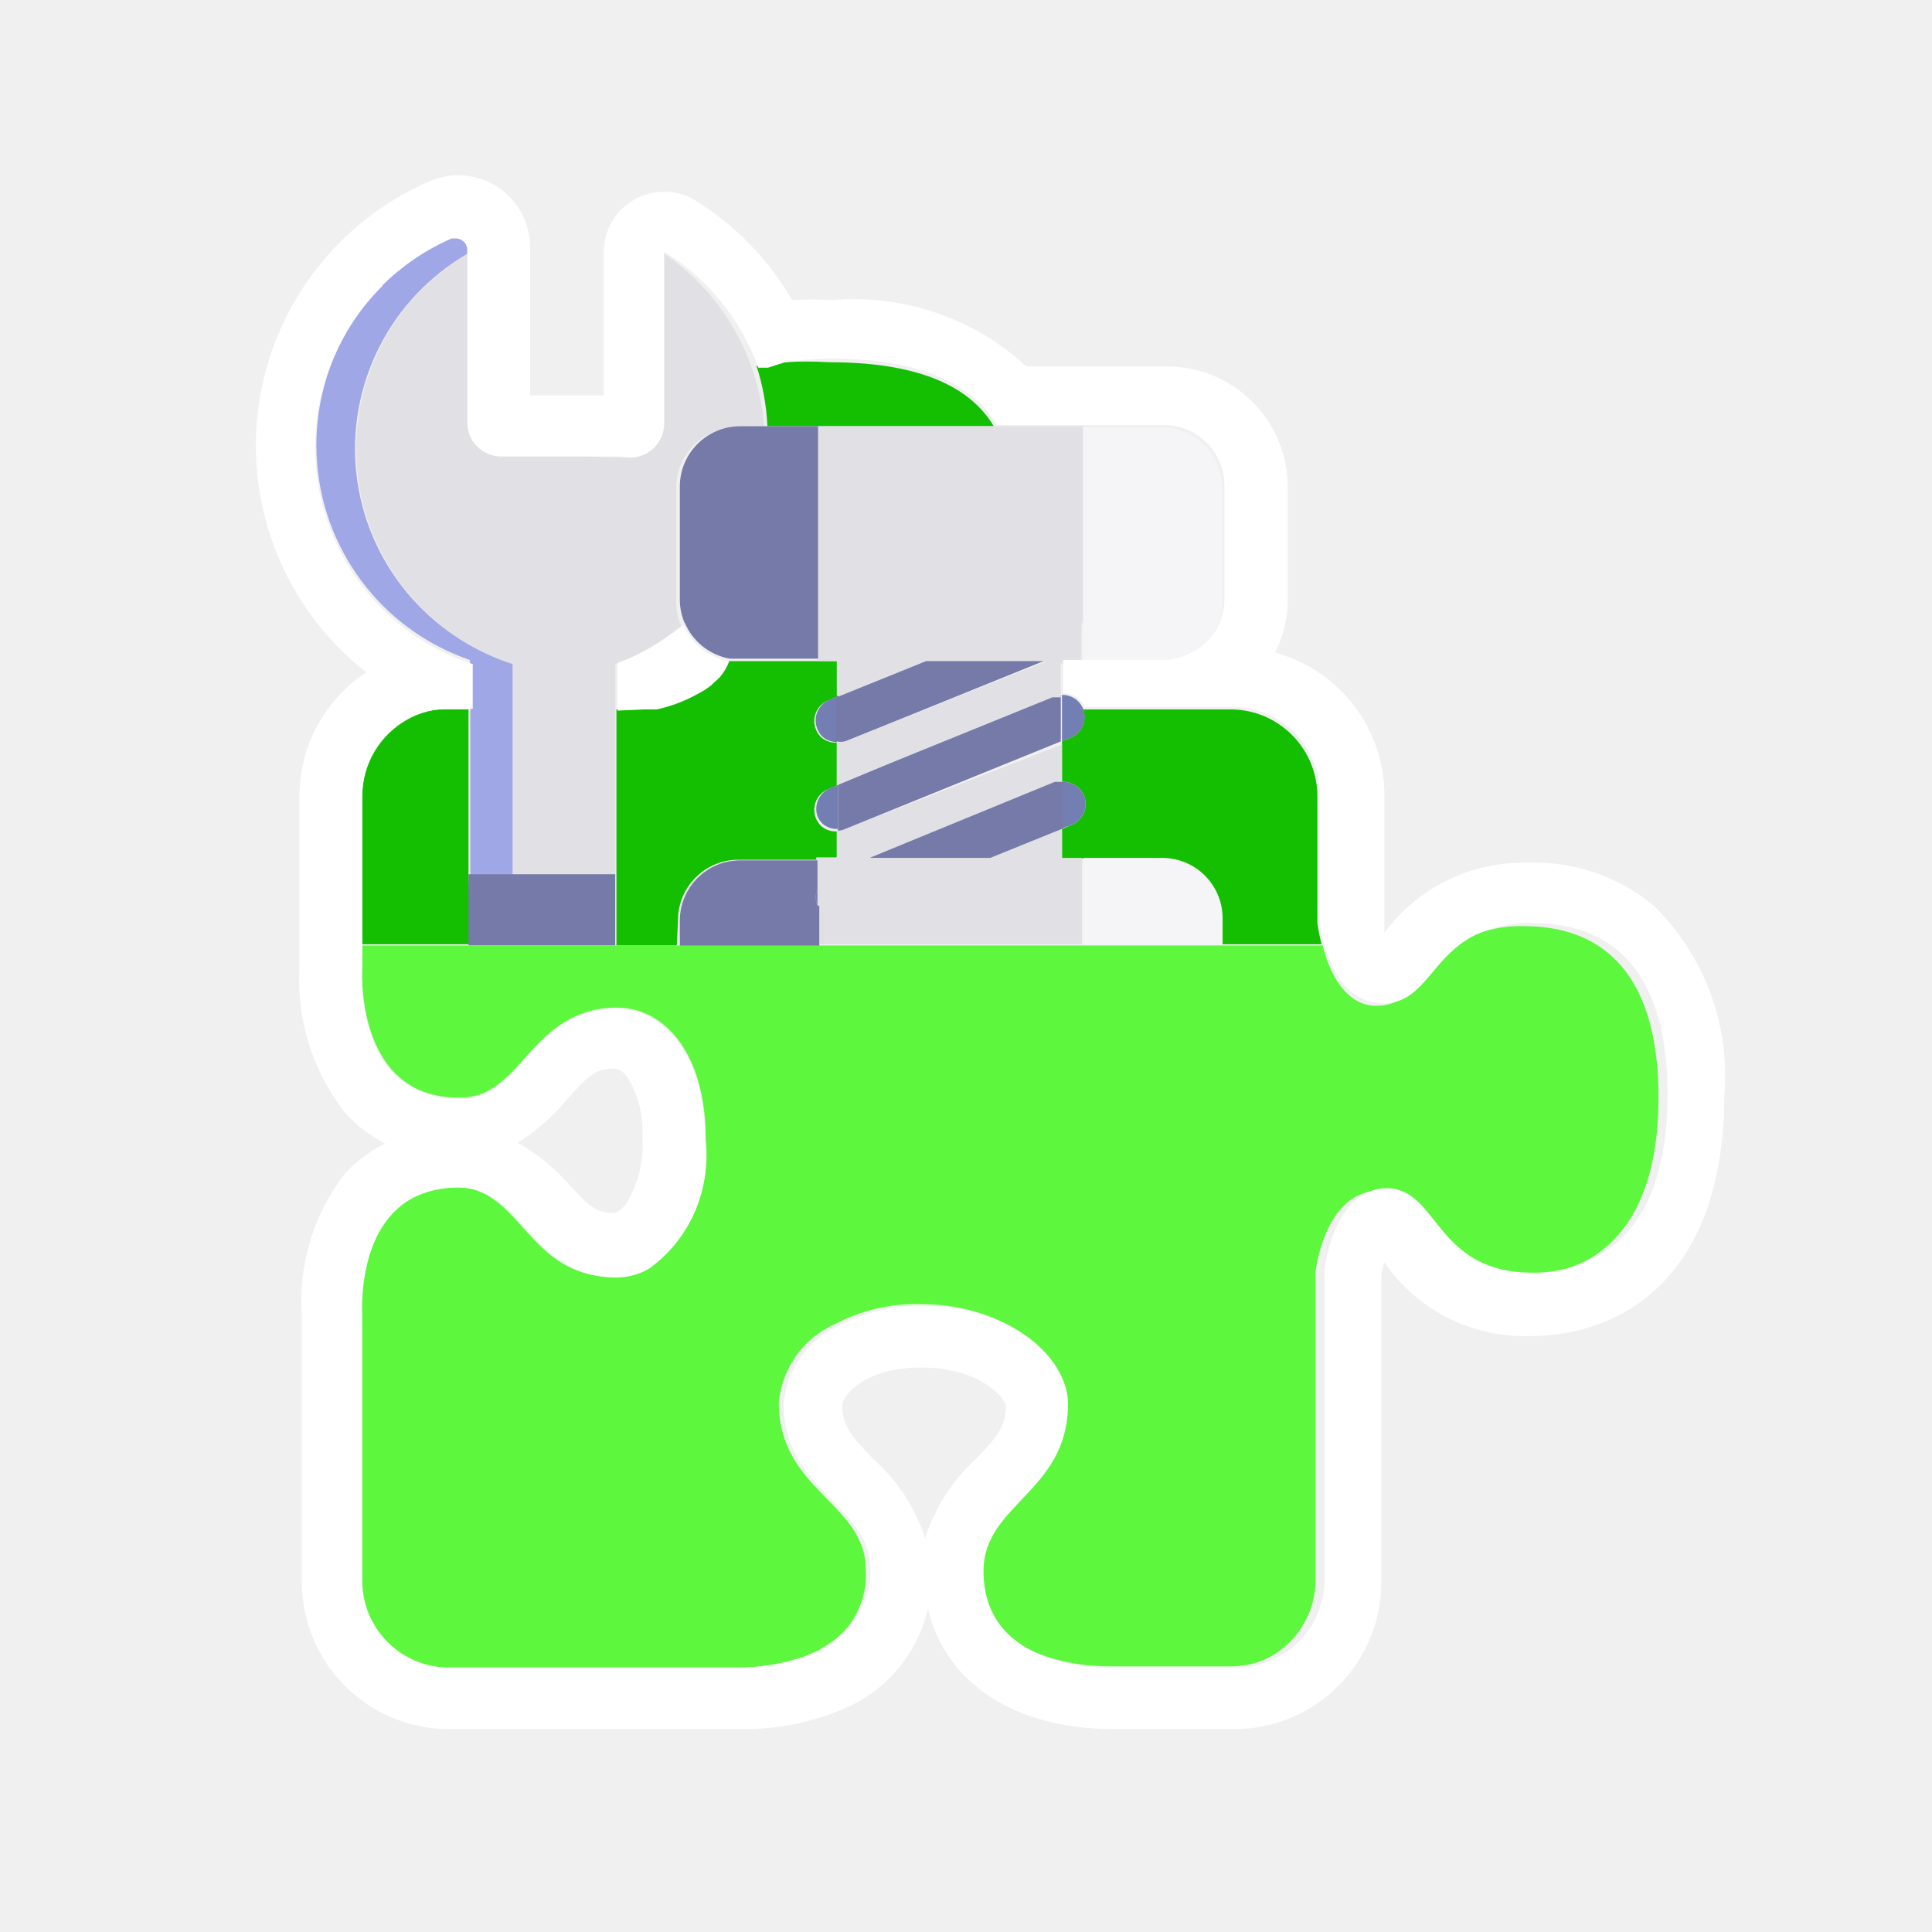
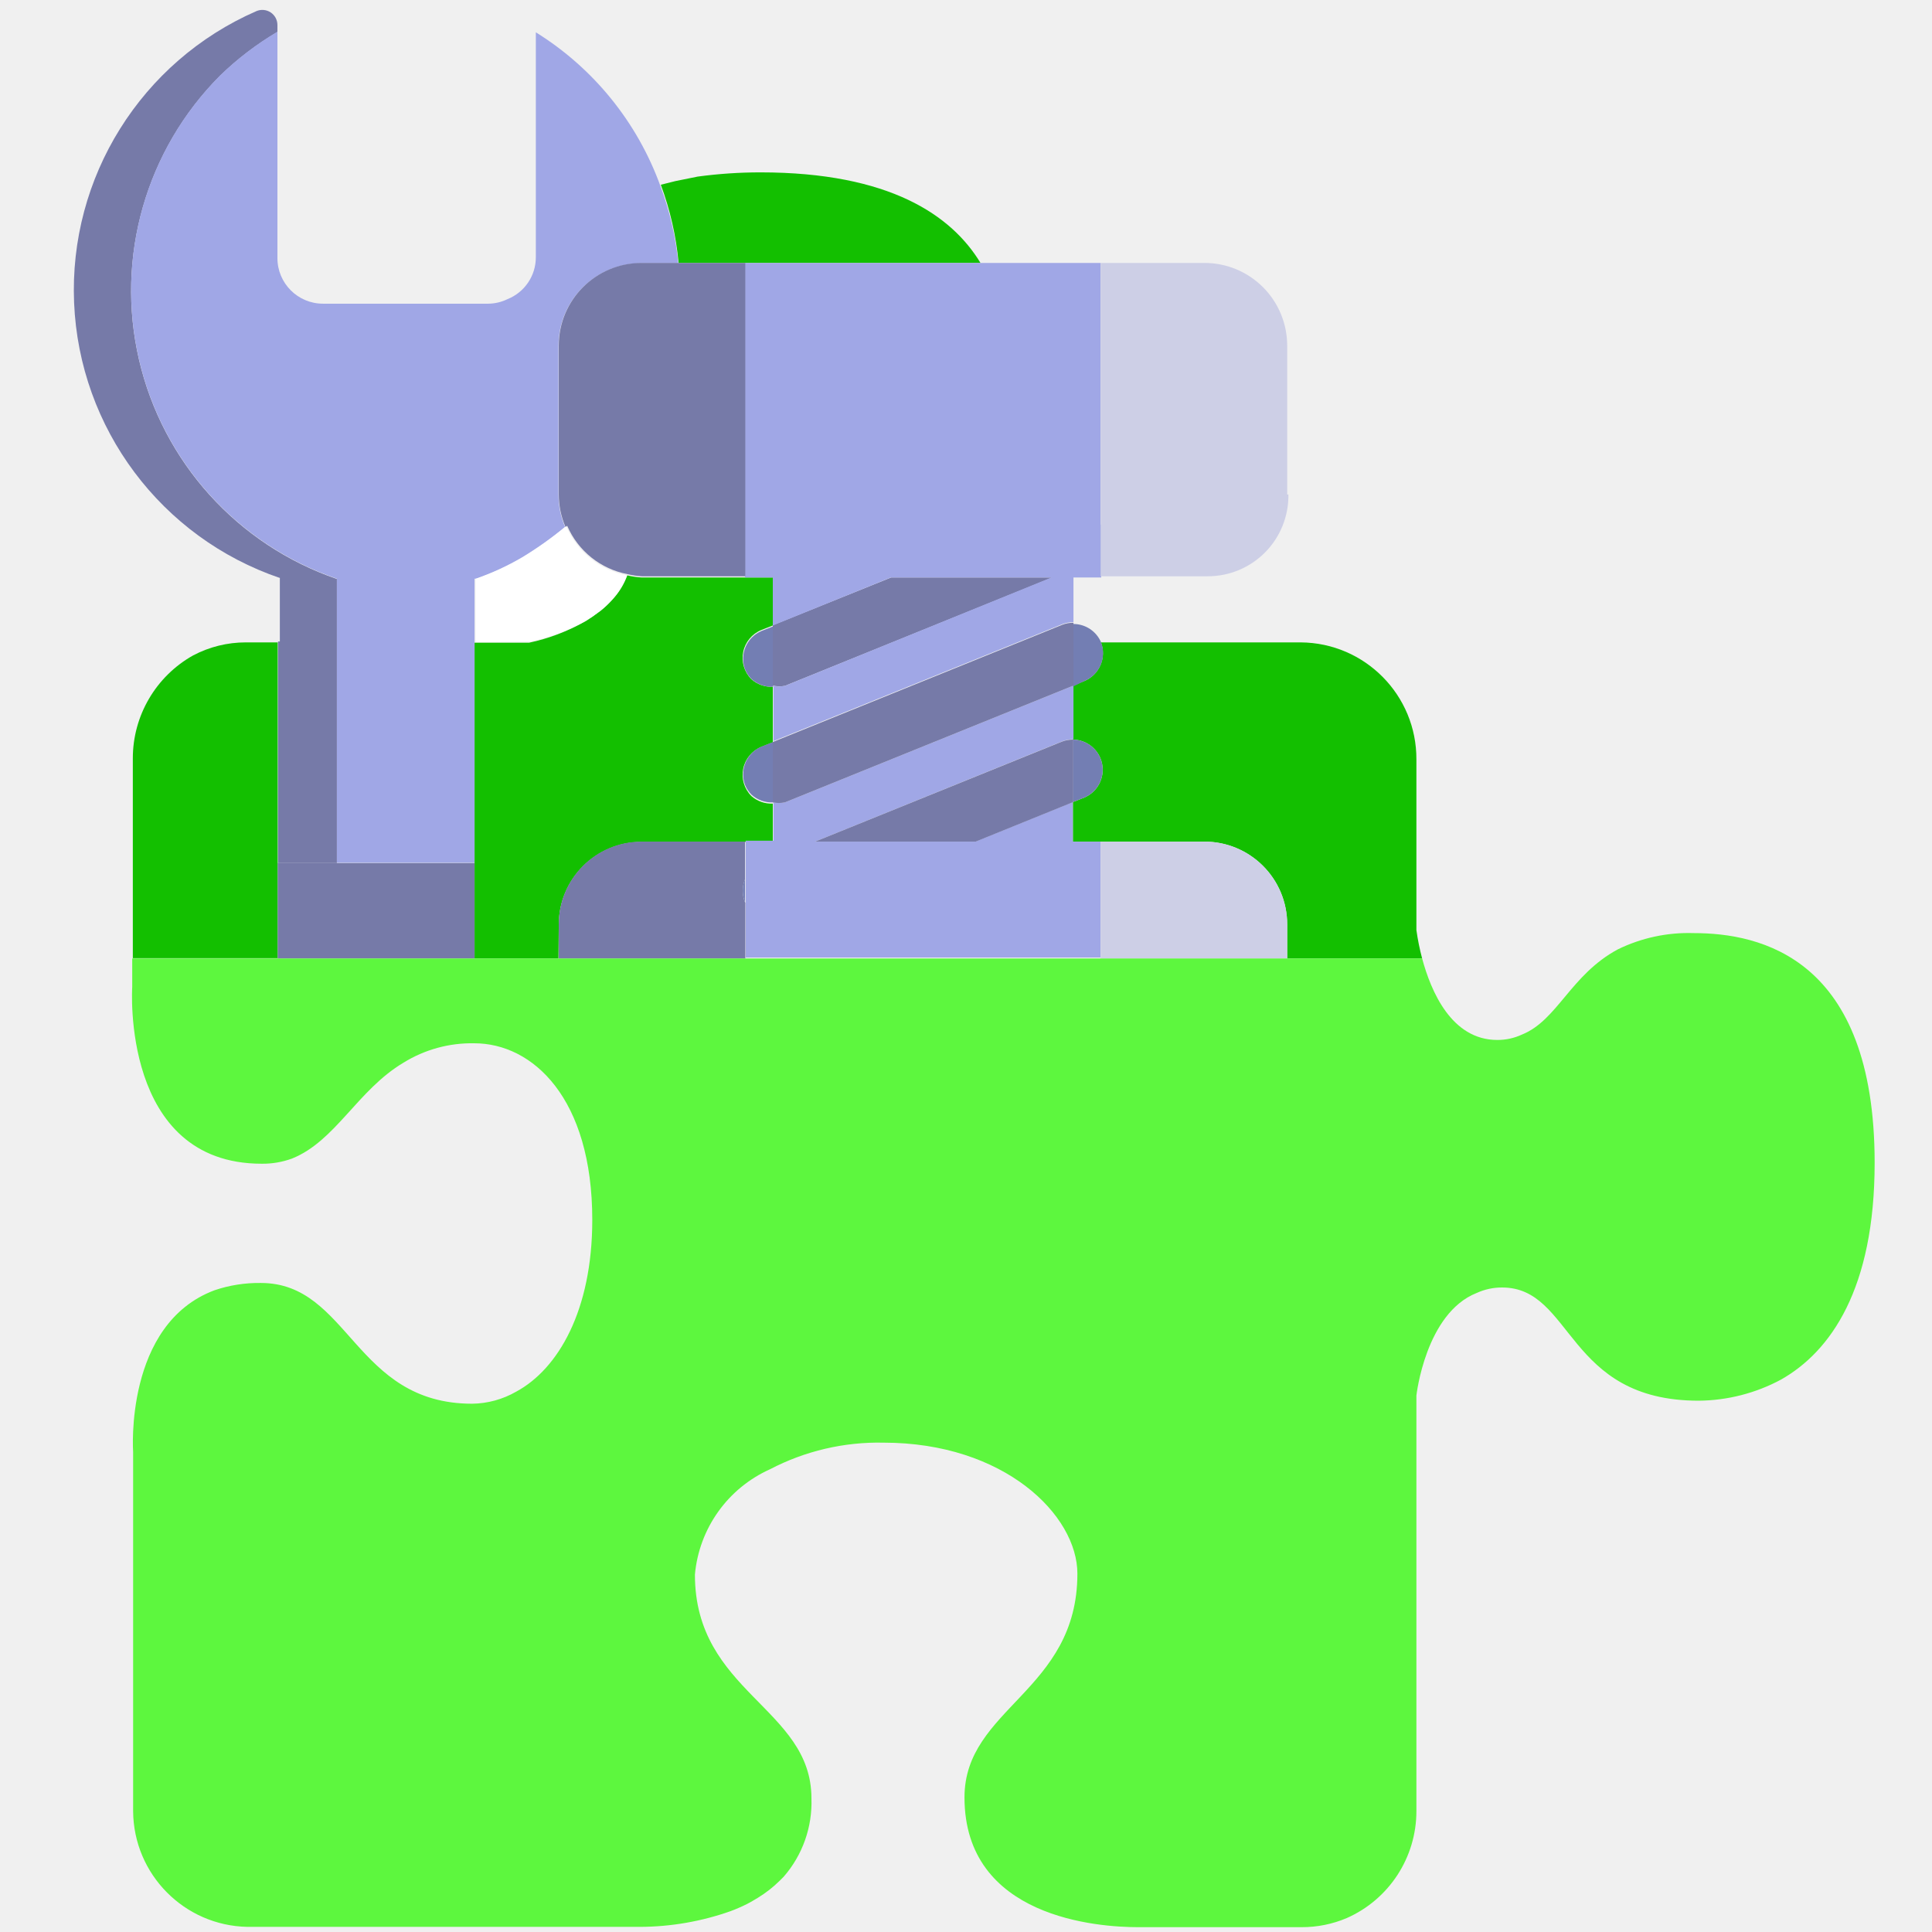
- <svg xmlns="http://www.w3.org/2000/svg" id="Layer_1" data-name="Layer 1" viewBox="0 0 32 32">
+ <svg xmlns="http://www.w3.org/2000/svg" viewBox="0 0 64 64">
  <defs>
-     <style>.cls-1{fill:none;}.cls-2{fill:#13bf00;}.cls-3{fill:#a0a7e6;}.cls-4{fill:#e1e1e5;}.cls-5{fill:#767aa8;}.cls-6{fill:#737eb3;}.cls-7{fill:#f5f5f7;}.cls-8{fill:#5df73e;}.cls-9{fill:#fff;}</style>
+     <style>.cls-1{fill:none;}.cls-2{fill:#13bf00;}.cls-3{fill:#767aa8;}.cls-4{fill:#a0a7e6;}.cls-5{fill:#737eb3;}.cls-6{fill:#cdcfe6;}.cls-7{fill:#5df73e;}.cls-8{fill:#fff;}</style>
  </defs>
-   <path class="cls-1" d="M11.31,10.32a4.48,4.48,0,0,1-.52.36,4.41,4.41,0,0,0,.52-.36Z" />
-   <path class="cls-1" d="M11.57,11.48a2.4,2.4,0,0,1-.68.26h-.67V11h0v.79h.67A2.44,2.44,0,0,0,11.57,11.48Z" />
-   <path class="cls-1" d="M7.76,11.75H7.39a1.4,1.4,0,0,0-.67.17,1.39,1.39,0,0,1,.65-.16Z" />
-   <path class="cls-1" d="M9.42,19.66c.35.4.47.49.77.49,0,0,.1,0,.19-.15a1.85,1.85,0,0,0,.27-1.1,1.7,1.7,0,0,0-.25-1,.3.3,0,0,0-.21-.14c-.3,0-.41.09-.77.49a3.39,3.39,0,0,1-.84.74A3.39,3.39,0,0,1,9.42,19.66Z" />
-   <path class="cls-1" d="M7.75,4.12V7a.56.56,0,0,0,.56.56h2a.55.55,0,0,0,.24-.06.56.56,0,0,1-.21,0h-2A.56.56,0,0,1,7.78,7V4.1a.19.19,0,0,0-.19-.19l-.07,0h0l.07,0A.19.19,0,0,1,7.75,4.12Z" />
-   <path class="cls-1" d="M12.49,6.11l.18,0-.16,0A3.74,3.74,0,0,0,11,4.17v0A3.74,3.74,0,0,1,12.49,6.11Z" />
-   <path class="cls-1" d="M16.46,7.06h2.76a1,1,0,0,1,1,1V9.92a1,1,0,0,1-.61.93h0a1,1,0,0,0,.63-.94V8.07a1,1,0,0,0-1-1H16.49c-.35-.59-1.12-1.1-2.72-1.1A5,5,0,0,0,13,6,5.81,5.81,0,0,1,13.74,6C15.34,6,16.11,6.47,16.46,7.06Z" />
-   <path class="cls-1" d="M10.16,21.16a1.1,1.1,0,0,0,.54-.15,1.1,1.1,0,0,1-.52.14c-1.45,0-1.52-1.49-2.63-1.49a1.68,1.68,0,0,0-.59.1,1.71,1.71,0,0,1,.57-.09C8.64,19.67,8.71,21.16,10.16,21.16Z" />
-   <path class="cls-1" d="M7.93,18.13c.55-.2.82-.84,1.38-1.19C8.74,17.28,8.47,17.91,7.93,18.13Z" />
-   <path class="cls-1" d="M12.93,23.27c0,1.46,1.44,1.66,1.44,2.77A1.4,1.4,0,0,1,14,27a1.38,1.38,0,0,0,.37-1c0-1.11-1.44-1.31-1.44-2.77A1.57,1.57,0,0,1,13.86,22,1.58,1.58,0,0,0,12.93,23.27Z" />
-   <path class="cls-1" d="M17.59,11.51a.37.37,0,0,1,.35.23h2.47a1.44,1.44,0,0,1,1.43,1.45V15.3a3,3,0,0,0,.07.35c.11.4.36,1,1,1a.72.72,0,0,0,.31-.07.72.72,0,0,1-.28.06c-.59,0-.85-.61-1-1a3,3,0,0,1-.07-.35V13.18a1.44,1.44,0,0,0-1.43-1.45H18a.37.37,0,0,0-.35-.23v-.55h0Z" />
-   <path class="cls-1" d="M27.52,18.18c0,1.58-.55,2.33-1.16,2.68.62-.34,1.18-1.1,1.18-2.69,0-2.54-1.41-2.84-2.23-2.84a2,2,0,0,0-1,.22,2,2,0,0,1,.94-.2C26.11,15.34,27.52,15.65,27.52,18.18Z" />
-   <path class="cls-1" d="M21.84,21.06V26.2A1.45,1.45,0,0,1,21,27.52a1.45,1.45,0,0,0,.88-1.33V21s.11-1,.71-1.26C22,20,21.84,21.06,21.84,21.06Z" />
-   <path class="cls-1" d="M15.26,22.64c-1,0-1.3.49-1.31.62,0,.36.16.53.51.89a3,3,0,0,1,.87,1.34,3,3,0,0,1,.84-1.33c.34-.36.5-.54.5-.89C16.64,23.14,16.23,22.64,15.26,22.64Z" />
-   <path class="cls-2" d="M11.23,15.24a1,1,0,0,1,1-1h1.63v-.47a.36.36,0,0,1-.26-.09.37.37,0,0,1,.12-.61l.14-.06V12.3a.36.36,0,0,1-.26-.09.37.37,0,0,1,.12-.61l.14-.06v-.59H12.26l-.18,0a.88.88,0,0,1-.16.27l0,0-.15.14-.1.07-.09.05a2.44,2.44,0,0,1-.7.27h-.67v3.91h1Z" />
-   <path class="cls-2" d="M7.76,14.48h0V11.75h-.4a1.39,1.39,0,0,0-.65.16A1.46,1.46,0,0,0,6,13.18v2.46h1.8Z" />
-   <path class="cls-2" d="M12.71,7.06h3.75C16.11,6.47,15.34,6,13.74,6A5.81,5.81,0,0,0,13,6l-.29.06-.18,0A3.76,3.76,0,0,1,12.71,7.06Z" />
-   <path class="cls-2" d="M17.73,12.22l-.14.06v.67a.37.37,0,0,1,.14.72l-.14.06v.49h1.63a1,1,0,0,1,1,1v.42h1.67a3,3,0,0,1-.07-.35V13.2a1.44,1.44,0,0,0-1.43-1.45H17.94A.37.37,0,0,1,17.73,12.22Z" />
-   <path class="cls-3" d="M7.79,11v.79h0v2.73h.73V11A3.73,3.73,0,0,1,7.75,4.2V4.12a.19.19,0,0,0-.19-.19l-.07,0a3.76,3.76,0,0,0,.29,7Z" />
-   <path class="cls-4" d="M9.64,7.56H8.32A.56.56,0,0,1,7.75,7V4.2A3.75,3.75,0,0,0,8.49,11v3.51h1.7v1.18h0V11h0a3.2,3.2,0,0,0,.57-.27,4.48,4.48,0,0,0,.52-.36,1,1,0,0,1-.08-.4V8.08a1,1,0,0,1,1-1h.46A3.84,3.84,0,0,0,11,4.2V7a.56.56,0,0,1-.35.52.55.55,0,0,1-.24.06Z" />
-   <polygon class="cls-5" points="7.76 15.66 10.19 15.66 10.19 14.48 8.49 14.48 8.49 14.48 7.76 14.48 7.76 14.48 7.76 15.66" />
-   <path class="cls-4" d="M17.59,14.21v-.49l-1.21.49h-2L17.45,13l.14,0v-.67L14,13.73a.35.35,0,0,1-.14,0v.47h-.34v1.44h4.4V14.21Z" />
-   <path class="cls-6" d="M17.73,12.22a.37.37,0,0,0,.21-.48h0a.37.37,0,0,0-.35-.23v.77Z" />
-   <path class="cls-6" d="M13.54,12.08a.37.37,0,0,0,.08.12.36.36,0,0,0,.26.09v-.76l-.14.06A.37.37,0,0,0,13.54,12.08Z" />
-   <path class="cls-6" d="M17.73,13.67a.37.37,0,0,0-.14-.72v.77Z" />
-   <path class="cls-6" d="M13.54,13.52a.37.37,0,0,0,.08.12.36.36,0,0,0,.26.09V13l-.14.06A.37.37,0,0,0,13.54,13.52Z" />
-   <path class="cls-5" d="M14,12.28l3.31-1.34h-2l-1.46.59v.76A.35.35,0,0,0,14,12.28Z" />
-   <path class="cls-5" d="M14.4,14.21h2l1.21-.49v-.77l-.14,0Z" />
-   <path class="cls-5" d="M14,13.73l3.57-1.45v-.77l-.14,0L13.88,13v.76A.35.35,0,0,0,14,13.73Z" />
-   <path class="cls-4" d="M17.94,10.29V7.06h-4.4v3.89h.34v.59l1.46-.59h2L14,12.28a.35.35,0,0,1-.14,0V13l3.57-1.45.14,0v-.56h.34v-.64Z" />
-   <path class="cls-5" d="M11.34,10.31a1,1,0,0,0,.75.6h0l.18,0h1.28V7.06H12.26a1,1,0,0,0-1,1V9.92a1,1,0,0,0,.08.4h0Z" />
-   <path class="cls-5" d="M13.54,15a.37.37,0,0,1,0-.28v-.47H12.26a1,1,0,0,0-1,1v.42h2.31V15Z" />
-   <path class="cls-6" d="M13.54,15h0v-.29A.37.37,0,0,0,13.54,15Z" />
-   <path class="cls-7" d="M20.24,9.92V8.08a1,1,0,0,0-1-1H17.94v3.87h1.31a1,1,0,0,0,1-1Z" />
-   <path class="cls-7" d="M19.22,14.21H17.94v1.44h2.31v-.42A1,1,0,0,0,19.22,14.21Z" />
-   <path class="cls-8" d="M21.91,15.66H6V16s-.15,2.18,1.6,2.18a1.06,1.06,0,0,0,.37-.06c.54-.21.81-.85,1.38-1.19a1.6,1.6,0,0,1,.88-.24c.72,0,1.46.68,1.46,2.19A2.27,2.27,0,0,1,10.71,21a1.1,1.1,0,0,1-.54.15c-1.45,0-1.52-1.49-2.63-1.49a1.71,1.71,0,0,0-.57.09c-1.12.42-1,2-1,2v4.42a1.44,1.44,0,0,0,1.43,1.45h4.86a3.4,3.4,0,0,0,1.12-.19l.21-.09.13-.08a1.51,1.51,0,0,0,.27-.21L14,27a1.4,1.4,0,0,0,.34-1c0-1.11-1.44-1.31-1.44-2.77a1.58,1.58,0,0,1,.93-1.3,2.89,2.89,0,0,1,1.4-.33c1.51,0,2.4.9,2.4,1.62,0,1.46-1.4,1.66-1.4,2.77,0,1.49,1.66,1.61,2.15,1.61h2a1.41,1.41,0,0,0,.56-.11,1.45,1.45,0,0,0,.85-1.32V21.06s.11-1,.73-1.27a.76.76,0,0,1,.31-.07c.88,0,.79,1.4,2.43,1.4a2.19,2.19,0,0,0,1.05-.26c.61-.35,1.16-1.11,1.16-2.68,0-2.54-1.41-2.84-2.23-2.84a2,2,0,0,0-.94.2c-.58.31-.76.88-1.18,1.05a.72.72,0,0,1-.31.07C22.27,16.67,22,16.06,21.91,15.66Z" />
-   <path class="cls-9" d="M10.89,11.74a2.4,2.4,0,0,0,.68-.26l.09-.05.1-.07.15-.14,0,0a.88.88,0,0,0,.16-.27h0a1,1,0,0,1-.75-.6l0,0a4.41,4.41,0,0,1-.52.36,3.2,3.2,0,0,1-.57.27h0v.79Z" />
-   <path class="cls-9" d="M6.06,11.14a2.46,2.46,0,0,0-1.1,2V16a3.57,3.57,0,0,0,.78,2.46,2.3,2.3,0,0,0,.64.48,2.3,2.3,0,0,0-.66.49A3.44,3.44,0,0,0,5,21.8v4.39a2.44,2.44,0,0,0,2.43,2.45h4.86a4.21,4.21,0,0,0,1.67-.33,2.37,2.37,0,0,0,1.41-1.67c.28,1.23,1.43,2,3.08,2h2a2.44,2.44,0,0,0,2.43-2.45V21.12a1.51,1.51,0,0,1,.05-.21,2.82,2.82,0,0,0,2.4,1.22c1.56,0,3.23-1,3.23-4A3.93,3.93,0,0,0,27.39,15a3.08,3.08,0,0,0-2.08-.71,2.86,2.86,0,0,0-2.38,1.16l0-.1c0-.07,0-.13,0-.17v-2a2.45,2.45,0,0,0-1.81-2.37,2,2,0,0,0,.21-.91V8.07a2,2,0,0,0-2-2H17a4.21,4.21,0,0,0-3.21-1.1,6.38,6.38,0,0,0-.67,0,4.73,4.73,0,0,0-1.62-1.66A1,1,0,0,0,10,4.17V6.55H8.78V4.1A1.19,1.19,0,0,0,7.12,3a4.77,4.77,0,0,0-1.06,8.13Zm9.27,14.36a3,3,0,0,0-.87-1.34c-.35-.36-.51-.54-.51-.89,0-.13.34-.62,1.31-.62s1.38.5,1.4.63c0,.35-.15.53-.5.89A3,3,0,0,0,15.32,25.49Zm-9-20.77a3.77,3.77,0,0,1,1.15-.78h0l.07,0a.19.19,0,0,1,.19.19V7a.56.56,0,0,0,.56.56h2A.56.56,0,0,0,11,7V4.17a3.74,3.74,0,0,1,1.56,1.92l.16,0L13,6a5,5,0,0,1,.8-.06c1.6,0,2.37.52,2.72,1.1h2.76a1,1,0,0,1,1,1V9.91a1,1,0,0,1-.63.94h0a1,1,0,0,1-.39.08H17.61v.55a.37.37,0,0,1,.35.23h2.47a1.44,1.44,0,0,1,1.43,1.45v2.11a3,3,0,0,0,.07.35c.11.4.36,1,1,1a.72.72,0,0,0,.28-.06c.43-.18.6-.74,1.18-1.05a2,2,0,0,1,1-.22c.82,0,2.23.3,2.23,2.84,0,1.6-.56,2.35-1.18,2.69a2.19,2.19,0,0,1-1.05.26c-1.64,0-1.55-1.4-2.43-1.4a.76.76,0,0,0-.31.07c-.6.27-.71,1.26-.71,1.26v5.14A1.45,1.45,0,0,1,21,27.52a1.41,1.41,0,0,1-.56.11h-2c-.49,0-2.15-.11-2.15-1.61,0-1.11,1.4-1.31,1.4-2.77,0-.72-.89-1.62-2.4-1.62a2.89,2.89,0,0,0-1.4.33,1.57,1.57,0,0,0-.91,1.29c0,1.46,1.44,1.66,1.44,2.77A1.38,1.38,0,0,1,14,27l-.05.05a1.51,1.51,0,0,1-.27.21l-.13.08-.21.09a3.4,3.4,0,0,1-1.12.19H7.39A1.44,1.44,0,0,1,6,26.18V21.77s-.11-1.59,1-2a1.68,1.68,0,0,1,.59-.1c1.11,0,1.17,1.49,2.63,1.49a1.1,1.1,0,0,0,.52-.14,2.27,2.27,0,0,0,.94-2.12c0-1.5-.74-2.19-1.46-2.19a1.6,1.6,0,0,0-.88.24c-.57.35-.83,1-1.38,1.19a1.06,1.06,0,0,1-.37.06C5.81,18.19,6,16,6,16v-.35H6V13.18a1.46,1.46,0,0,1,.76-1.27,1.4,1.4,0,0,1,.67-.17h.4V11A3.77,3.77,0,0,1,6.34,4.73Zm2.24,14.2a3.39,3.39,0,0,0,.84-.74c.35-.4.47-.49.77-.49a.3.3,0,0,1,.21.14,1.7,1.7,0,0,1,.25,1,1.85,1.85,0,0,1-.27,1.1c-.09.12-.17.15-.19.15-.3,0-.41-.09-.77-.49A3.39,3.39,0,0,0,8.58,18.93Z" />
+   <g id="Layer_1" data-name="Layer 1">
+     <rect class="cls-1" width="64" height="64" />
+   </g>
+   <g id="Layer_6" data-name="Layer 6">
+     <path class="cls-1" d="M18.72,17.45a12,12,0,0,1-1.4,1,11.81,11.81,0,0,0,1.41-1Z" />
+     <path class="cls-1" d="M19.4,20.56a6.44,6.44,0,0,1-1.82.68H15.79v-2.1l-.06,0v2.11h1.79A6.52,6.52,0,0,0,19.4,20.56Z" />
+     <path class="cls-1" d="M9.21,21.28v0h-1a3.74,3.74,0,0,0-1.8.46,3.73,3.73,0,0,1,1.74-.43Z" />
+     <path class="cls-1" d="M9.19.83V8.55a1.51,1.51,0,0,0,1.51,1.51h5.49a1.48,1.48,0,0,0,.63-.15,1.5,1.5,0,0,1-.57.11H10.76A1.51,1.51,0,0,1,9.25,8.52V.8A.5.5,0,0,0,8.55.34l-.06,0a.5.5,0,0,1,.7.46Z" />
+     <path class="cls-1" d="M21.88,6.17,22.37,6l-.42.08A10,10,0,0,0,17.76,1v.08A10,10,0,0,1,21.88,6.17Z" />
+     <path class="cls-1" d="M32.52,8.71H39.9a2.74,2.74,0,0,1,2.74,2.74v4.93A2.74,2.74,0,0,1,41,18.88h0a2.74,2.74,0,0,0,1.68-2.53V11.42A2.74,2.74,0,0,0,40,8.68H32.58c-.95-1.57-3-3-7.29-3a13.41,13.41,0,0,0-2.14.17,15.56,15.56,0,0,1,2.08-.14C29.51,5.76,31.57,7.14,32.52,8.71Z" />
+     <path class="cls-1" d="M15.64,46.5a3,3,0,0,0,1.46-.4,3,3,0,0,1-1.39.36c-3.9,0-4.07-4-7-4a4.49,4.49,0,0,0-1.59.27,4.59,4.59,0,0,1,1.53-.24C11.57,42.51,11.75,46.5,15.64,46.5Z" />
+     <path class="cls-1" d="M9.66,38.37c1.48-.54,2.19-2.24,3.7-3.18C11.83,36.11,11.11,37.8,9.66,38.37Z" />
+     <path class="cls-1" d="M23,52.16c0,3.9,3.86,4.45,3.86,7.41a3.75,3.75,0,0,1-.92,2.6,3.7,3.7,0,0,0,1-2.63c0-3-3.86-3.51-3.86-7.41a4.21,4.21,0,0,1,2.43-3.46A4.24,4.24,0,0,0,23,52.16Z" />
+     <path class="cls-1" d="M35.54,20.63a1,1,0,0,1,.93.62s0,0,0,0h6.61a3.86,3.86,0,0,1,3.83,3.88v5.65a8,8,0,0,0,.19.94c.29,1.08,1,2.7,2.55,2.7a1.92,1.92,0,0,0,.82-.18,1.94,1.94,0,0,1-.76.15c-1.58,0-2.26-1.62-2.55-2.7a8,8,0,0,1-.19-.94V25.13a3.86,3.86,0,0,0-3.83-3.88H36.53s0,0,0,0a1,1,0,0,0-.93-.62V19.13h-.06Z" />
+     <path class="cls-1" d="M62.15,38.52c0,4.22-1.47,6.25-3.1,7.18,1.66-.92,3.16-2.94,3.16-7.22,0-6.79-3.78-7.61-6-7.61a5.28,5.28,0,0,0-2.57.58,5.33,5.33,0,0,1,2.51-.54C58.36,30.91,62.15,31.72,62.15,38.52Z" />
+     <path class="cls-1" d="M46.92,46.23V60a3.87,3.87,0,0,1-2.28,3.54A3.88,3.88,0,0,0,47,60V46.19s.29-2.65,1.9-3.36C47.22,43.5,46.92,46.23,46.92,46.23Z" />
+     <path class="cls-2" d="M18.51,30.63a2.74,2.74,0,0,1,2.74-2.74H25.6V26.62a1,1,0,0,1-.71-.25,1,1,0,0,1,.33-1.63l.38-.15V22.75a1,1,0,0,1-.71-.25,1,1,0,0,1,.33-1.63l.38-.15V19.13H21.25a2.66,2.66,0,0,1-.47-.07,2.35,2.35,0,0,1-.42.72l-.07.08a3.17,3.17,0,0,1-.39.37l-.26.19-.23.15a6.52,6.52,0,0,1-1.88.72H15.72V31.75h2.78Z" />
+     <path class="cls-2" d="M9.2,28.59h0V21.28H8.14a3.73,3.73,0,0,0-1.74.43,3.91,3.91,0,0,0-2,3.41v6.62H9.2Z" />
+     <path class="cls-2" d="M22.48,8.71h10c-.95-1.57-3-3-7.29-3a15.56,15.56,0,0,0-2.08.14L22.37,6l-.48.12A10.08,10.08,0,0,1,22.48,8.71Z" />
+     <path class="cls-2" d="M35.92,22.56l-.38.15V24.5a1,1,0,0,1,.38,1.92l-.38.15v1.31H39.9a2.74,2.74,0,0,1,2.74,2.74v1.13h4.47a8,8,0,0,1-.19-.94V25.16a3.86,3.86,0,0,0-3.83-3.88H36.47A1,1,0,0,1,35.92,22.56Z" />
+     <path class="cls-3" d="M9.27,19.15v2.1H9.21v7.34h1.95V19.18A10.09,10.09,0,0,1,7.29,2.51a10.11,10.11,0,0,1,1.9-1.45V.83a.5.5,0,0,0-.7-.46,10.08,10.08,0,0,0,.79,18.78Z" />
+     <path class="cls-4" d="M14.24,10.06H10.7A1.51,1.51,0,0,1,9.19,8.55V1.05a10.11,10.11,0,0,0-1.9,1.45,10.09,10.09,0,0,0,3.87,16.67v9.41h4.56v3.16h0V19.17l.06,0h0a8.57,8.57,0,0,0,1.54-.71,12,12,0,0,0,1.4-1,2.73,2.73,0,0,1-.22-1.07V11.46a2.74,2.74,0,0,1,2.74-2.74h1.23a10.08,10.08,0,0,0-.59-2.55,10,10,0,0,0-4.13-5.1V8.52a1.49,1.49,0,0,1-.94,1.39,1.48,1.48,0,0,1-.63.15Z" />
+     <polygon class="cls-3" points="9.2 31.75 15.72 31.75 15.72 28.59 11.16 28.59 11.15 28.59 9.21 28.59 9.2 28.59 9.2 31.75" />
+     <path class="cls-4" d="M35.54,27.88V26.57l-3.23,1.31H27l8.18-3.32a1,1,0,0,1,.38-.07V22.71L26,26.58a1,1,0,0,1-.38,0v1.27h-.92v3.87H36.46V27.88Z" />
+     <path class="cls-5" d="M35.92,22.56a1,1,0,0,0,.56-1.27s0,0,0,0a1,1,0,0,0-.93-.62v2.07Z" />
+     <path class="cls-5" d="M24.68,22.17a1,1,0,0,0,.22.33,1,1,0,0,0,.71.25v-2l-.38.15A1,1,0,0,0,24.68,22.17Z" />
+     <path class="cls-5" d="M35.92,26.42a1,1,0,0,0-.38-1.92v2.07Z" />
+     <path class="cls-5" d="M24.68,26a1,1,0,0,0,.22.33,1,1,0,0,0,.71.25v-2l-.38.15A1,1,0,0,0,24.68,26Z" />
+     <path class="cls-3" d="M26,22.72l8.86-3.59H29.52L25.6,20.71v2A1,1,0,0,0,26,22.72Z" />
+     <path class="cls-3" d="M27,27.88h5.32l3.23-1.31V24.5a1,1,0,0,0-.38.07Z" />
+     <path class="cls-3" d="M26,26.58l9.56-3.87V20.63a1,1,0,0,0-.38.07L25.6,24.58v2A1,1,0,0,0,26,26.58Z" />
+     <path class="cls-4" d="M36.46,17.38V8.71H24.68V19.13h.92v1.59l3.91-1.59h5.32L26,22.72a1,1,0,0,1-.38,0v1.83l9.56-3.87a1,1,0,0,1,.38-.07V19.13h.06v0h.86V17.38Z" />
+     <path class="cls-3" d="M18.79,17.42a2.73,2.73,0,0,0,2,1.6l0,0a2.66,2.66,0,0,0,.47.07h3.43V8.71H21.25a2.74,2.74,0,0,0-2.74,2.74v4.93a2.73,2.73,0,0,0,.22,1.07h0Z" />
+     <path class="cls-3" d="M24.68,29.89a1,1,0,0,1,0-.76V27.88H21.25a2.74,2.74,0,0,0-2.74,2.74v1.13h6.18V29.9Z" />
+     <path class="cls-5" d="M24.68,29.89h0v-.77A1,1,0,0,0,24.68,29.89Z" />
+     <path class="cls-6" d="M42.64,16.38V11.46A2.74,2.74,0,0,0,39.9,8.71H36.46V19.09H40a2.67,2.67,0,0,0,2.68-2.71Z" />
+     <path class="cls-6" d="M39.9,27.88H36.46v3.87h6.18V30.63A2.74,2.74,0,0,0,39.9,27.88Z" />
+     <path class="cls-7" d="M47.11,31.75H4.38v.95S4,38.55,8.67,38.55a2.83,2.83,0,0,0,1-.17c1.45-.58,2.17-2.27,3.7-3.18a4.3,4.3,0,0,1,2.34-.64c1.94,0,3.91,1.82,3.91,5.85,0,3-1.13,4.94-2.52,5.69a3,3,0,0,1-1.46.4c-3.9,0-4.07-4-7-4a4.59,4.59,0,0,0-1.53.24c-3,1.12-2.7,5.36-2.7,5.36V60A3.86,3.86,0,0,0,8.2,63.83h13a9.1,9.1,0,0,0,3-.52,5.56,5.56,0,0,0,.55-.24c.12-.06.23-.13.35-.2a4,4,0,0,0,.73-.57l.13-.13a3.75,3.75,0,0,0,.92-2.6c0-3-3.86-3.51-3.86-7.41a4.24,4.24,0,0,1,2.49-3.49,7.76,7.76,0,0,1,3.76-.88c4,0,6.42,2.4,6.42,4.34,0,3.9-3.74,4.45-3.74,7.41,0,4,4.44,4.3,5.75,4.3h5.42a3.79,3.79,0,0,0,1.49-.3A3.87,3.87,0,0,0,46.92,60V46.23s.3-2.73,2-3.4a2,2,0,0,1,.84-.18c2.36,0,2.11,3.75,6.51,3.75A5.87,5.87,0,0,0,59,45.7c1.64-.93,3.1-3,3.1-7.18,0-6.79-3.78-7.61-6-7.61a5.33,5.33,0,0,0-2.51.54c-1.56.84-2,2.35-3.17,2.82a1.92,1.92,0,0,1-.82.18C48.08,34.45,47.4,32.83,47.11,31.75Z" />
+     <path class="cls-8" d="M17.58,21.25a6.44,6.44,0,0,0,1.82-.68l.23-.15.26-.19a3.17,3.17,0,0,0,.39-.37l.07-.08a2.35,2.35,0,0,0,.42-.72l0,0a2.73,2.73,0,0,1-2-1.6l-.06,0a11.81,11.81,0,0,1-1.41,1,8.57,8.57,0,0,1-1.54.71h0v2.1Z" />
+   </g>
</svg>
